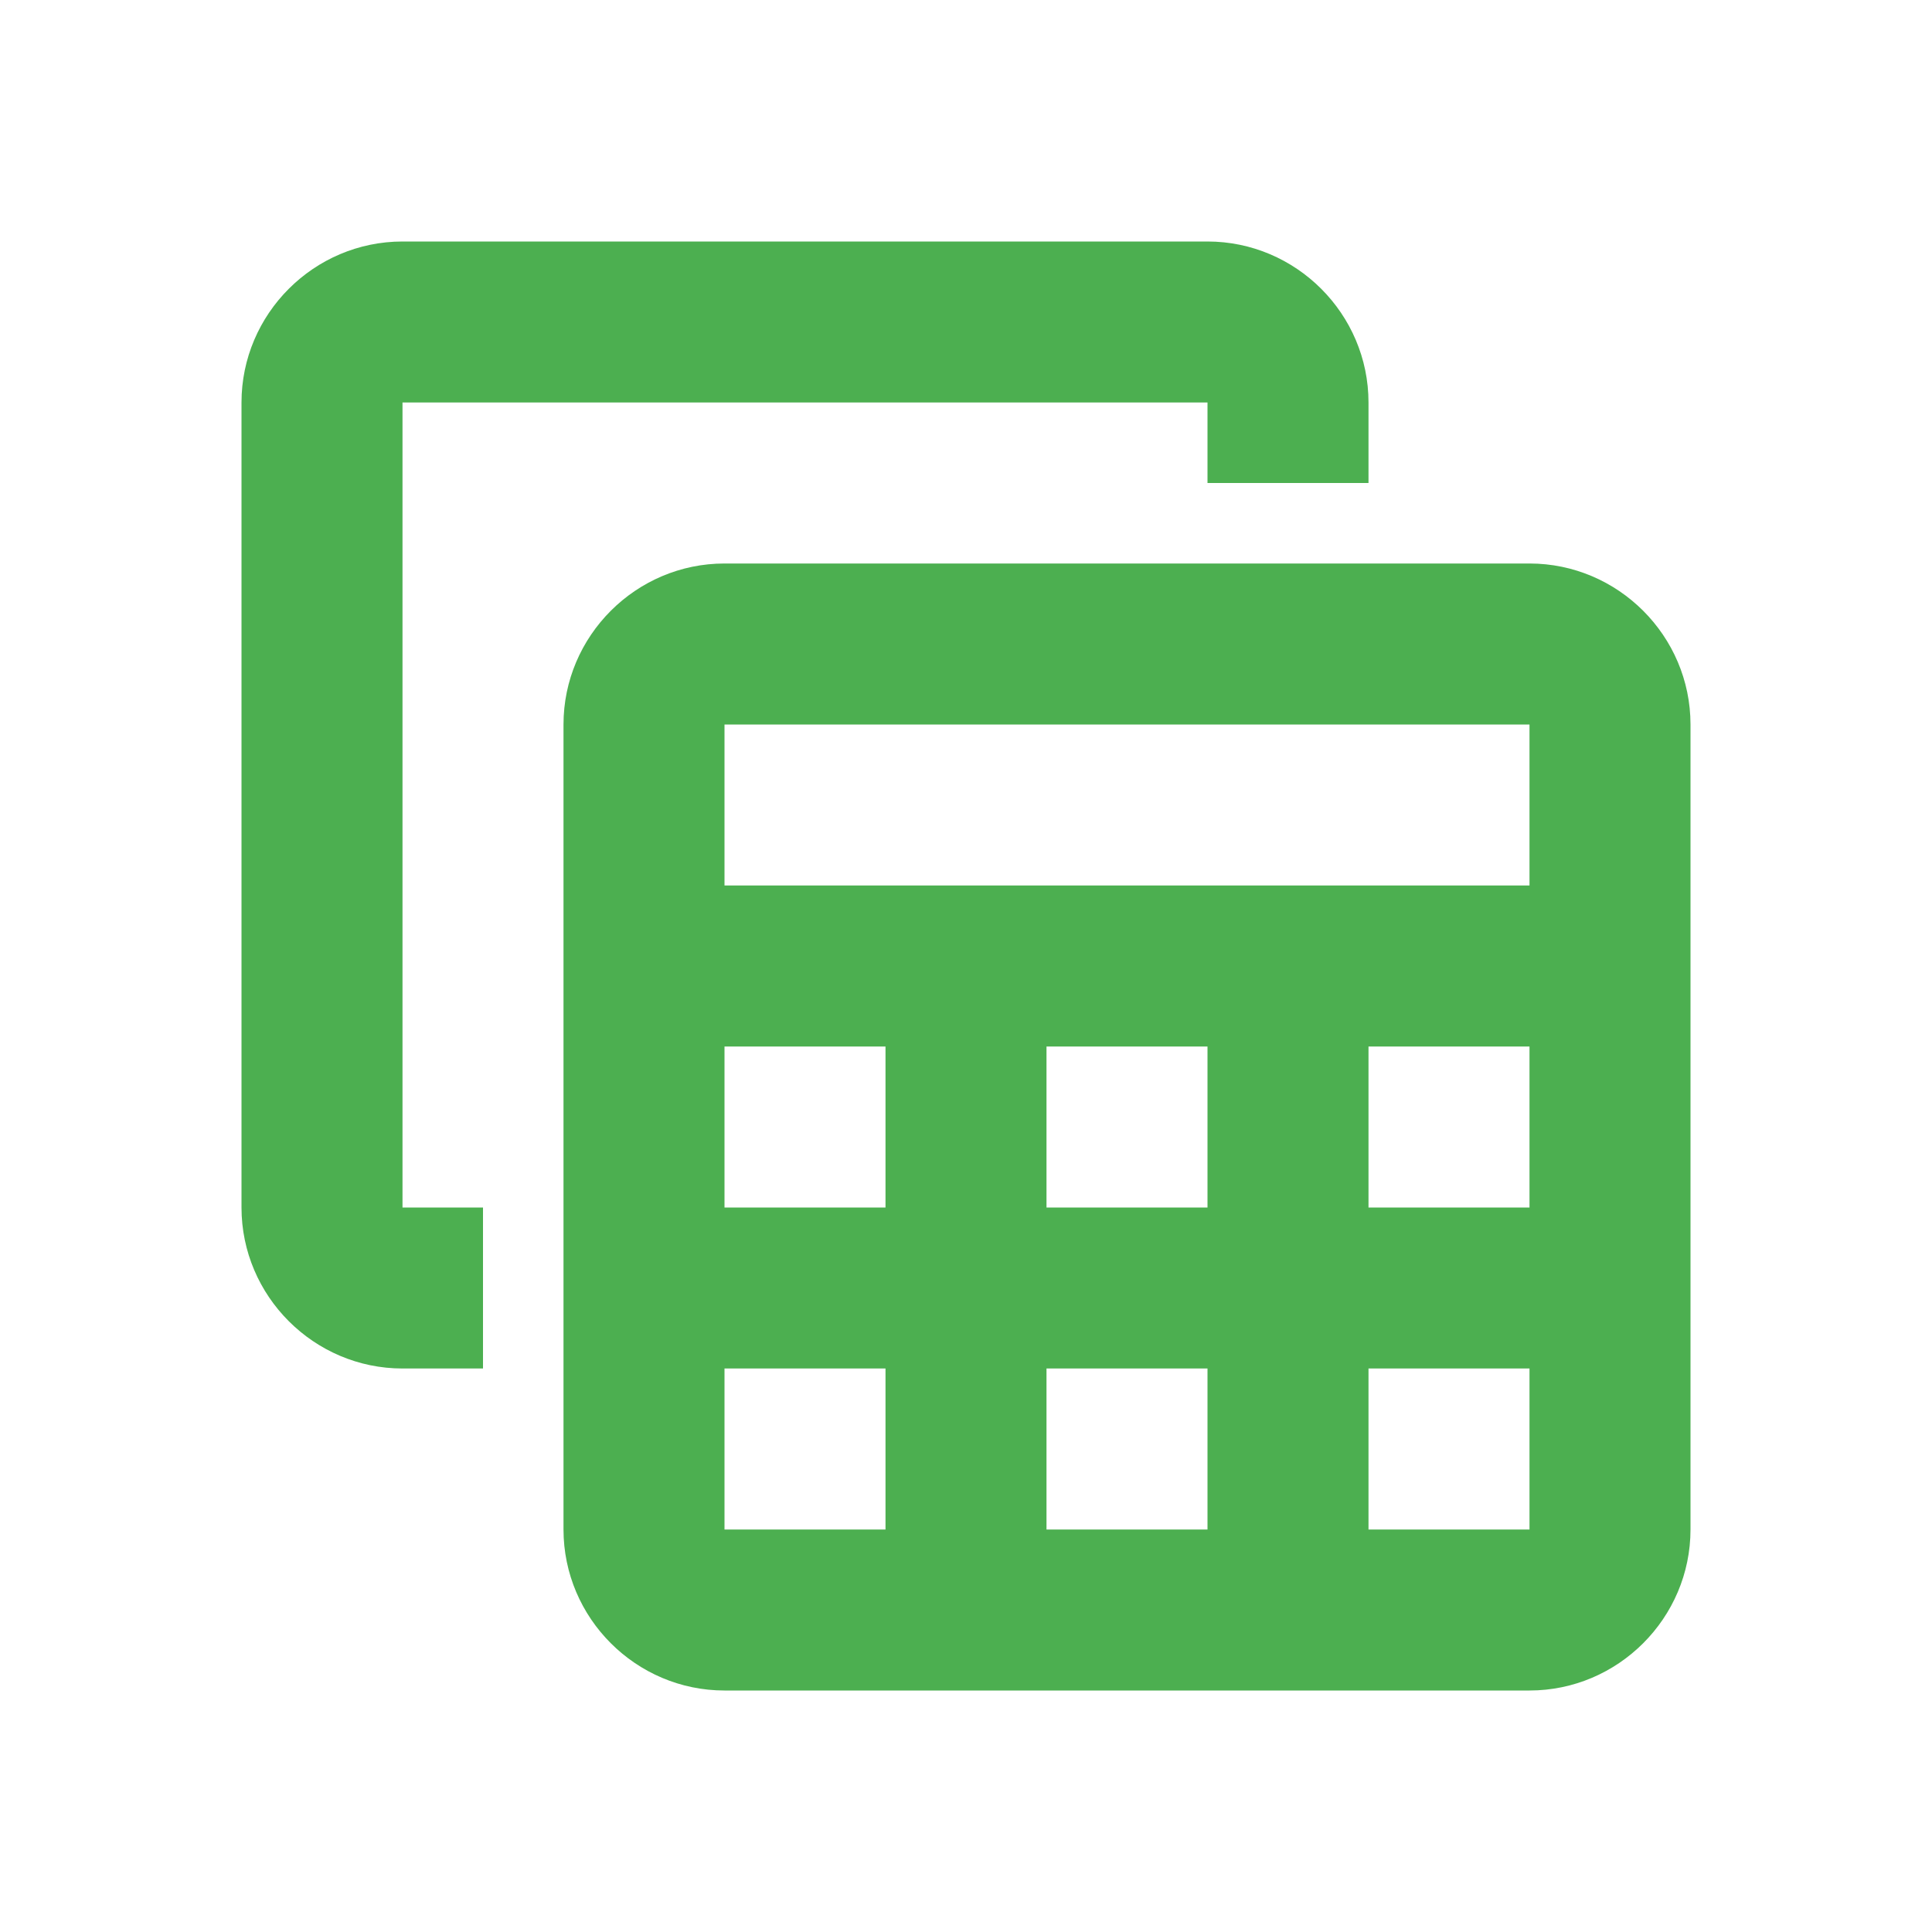
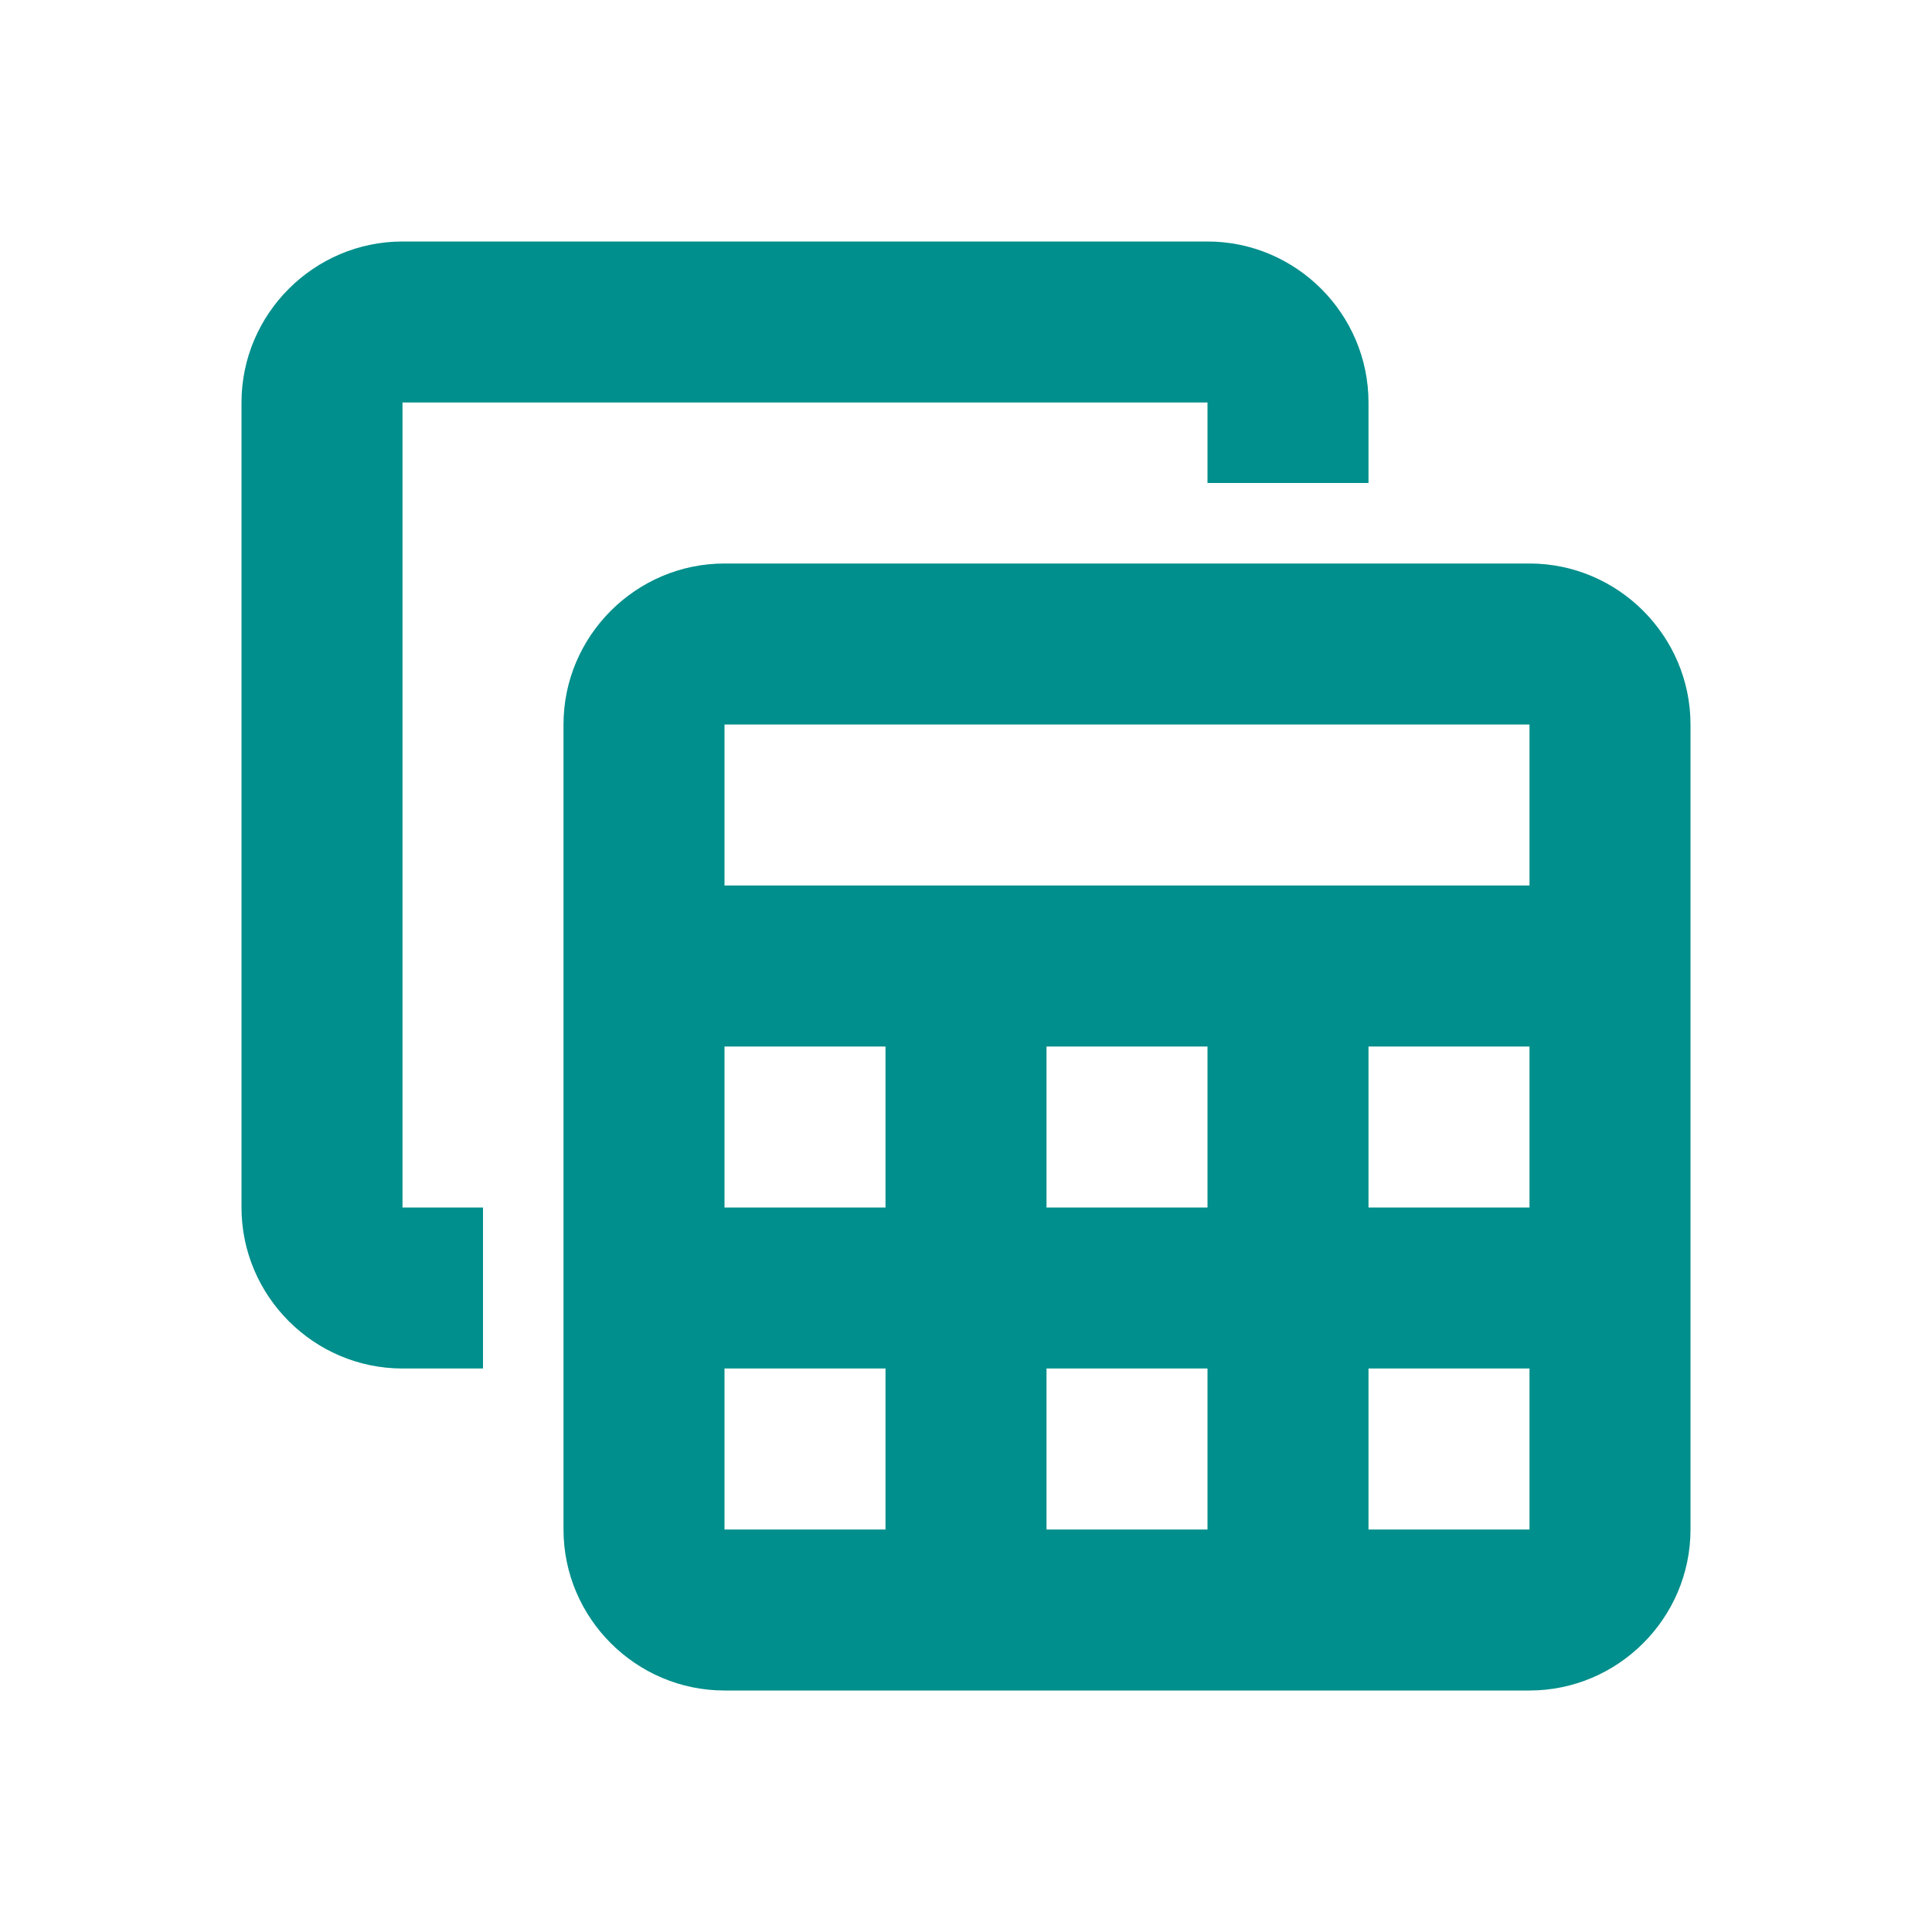
<svg xmlns="http://www.w3.org/2000/svg" enable-background="new 0 0 24 24" height="24" viewBox="0 0 24 24" width="24">
  <g>
    <rect fill="none" height="24" width="24" />
-     <path d="M19,7H9C7.9,7,7,7.9,7,9v10c0,1.1,0.9,2,2,2h10c1.1,0,2-0.9,2-2V9C21,7.9,20.1,7,19,7z M19,9v2H9V9H19z M13,15v-2h2v2H13z M15,17v2h-2v-2H15z M11,15H9v-2h2V15z M17,13h2v2h-2V13z M9,17h2v2H9V17z M17,19v-2h2v2H17z M6,17H5c-1.1,0-2-0.9-2-2V5 c0-1.1,0.9-2,2-2h10c1.1,0,2,0.9,2,2v1h-2V5H5v10h1V17z" fill="#4caf50" />
+     <path d="M19,7H9C7.9,7,7,7.9,7,9v10c0,1.1,0.9,2,2,2h10c1.1,0,2-0.9,2-2V9C21,7.9,20.1,7,19,7z M19,9v2H9V9H19z M13,15v-2h2v2H13z M15,17v2h-2v-2H15z M11,15H9v-2h2V15z M17,13h2v2h-2V13z M9,17h2v2H9V17z M17,19v-2h2v2H17z M6,17H5c-1.1,0-2-0.9-2-2V5 c0-1.1,0.9-2,2-2h10c1.1,0,2,0.9,2,2v1h-2V5H5v10h1V17z" fill="#008F8C" />
  </g>
</svg>
